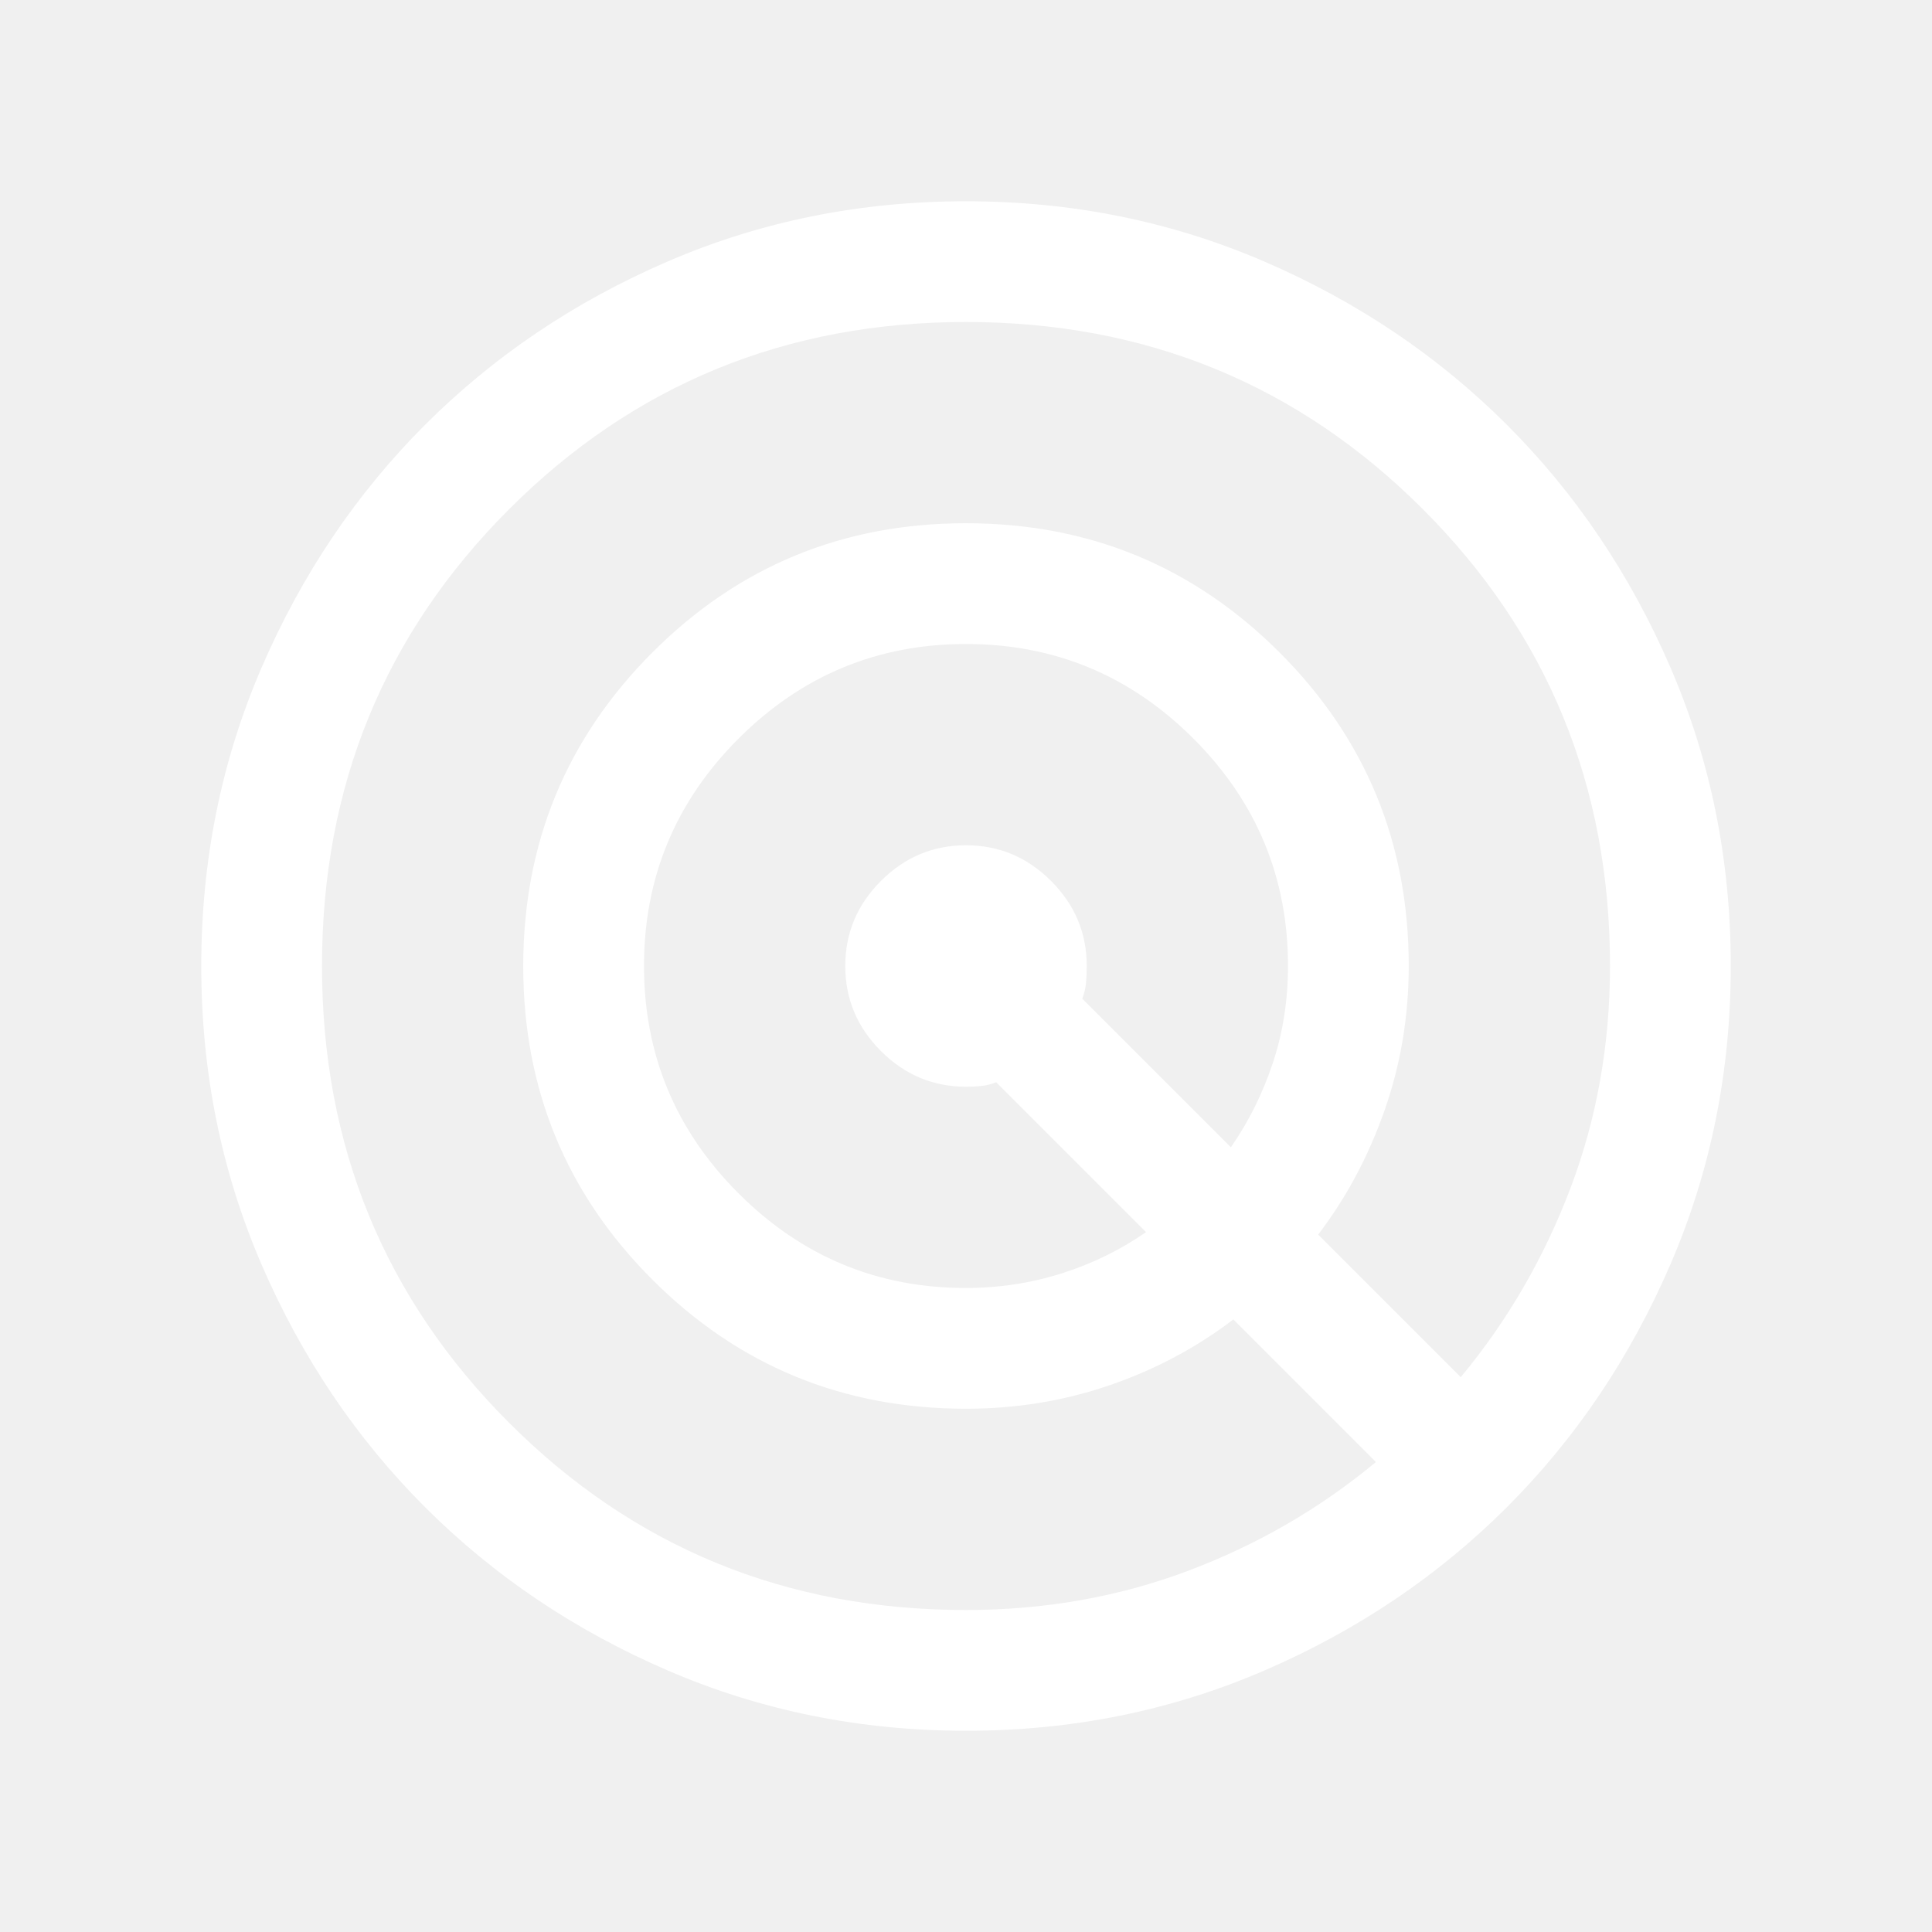
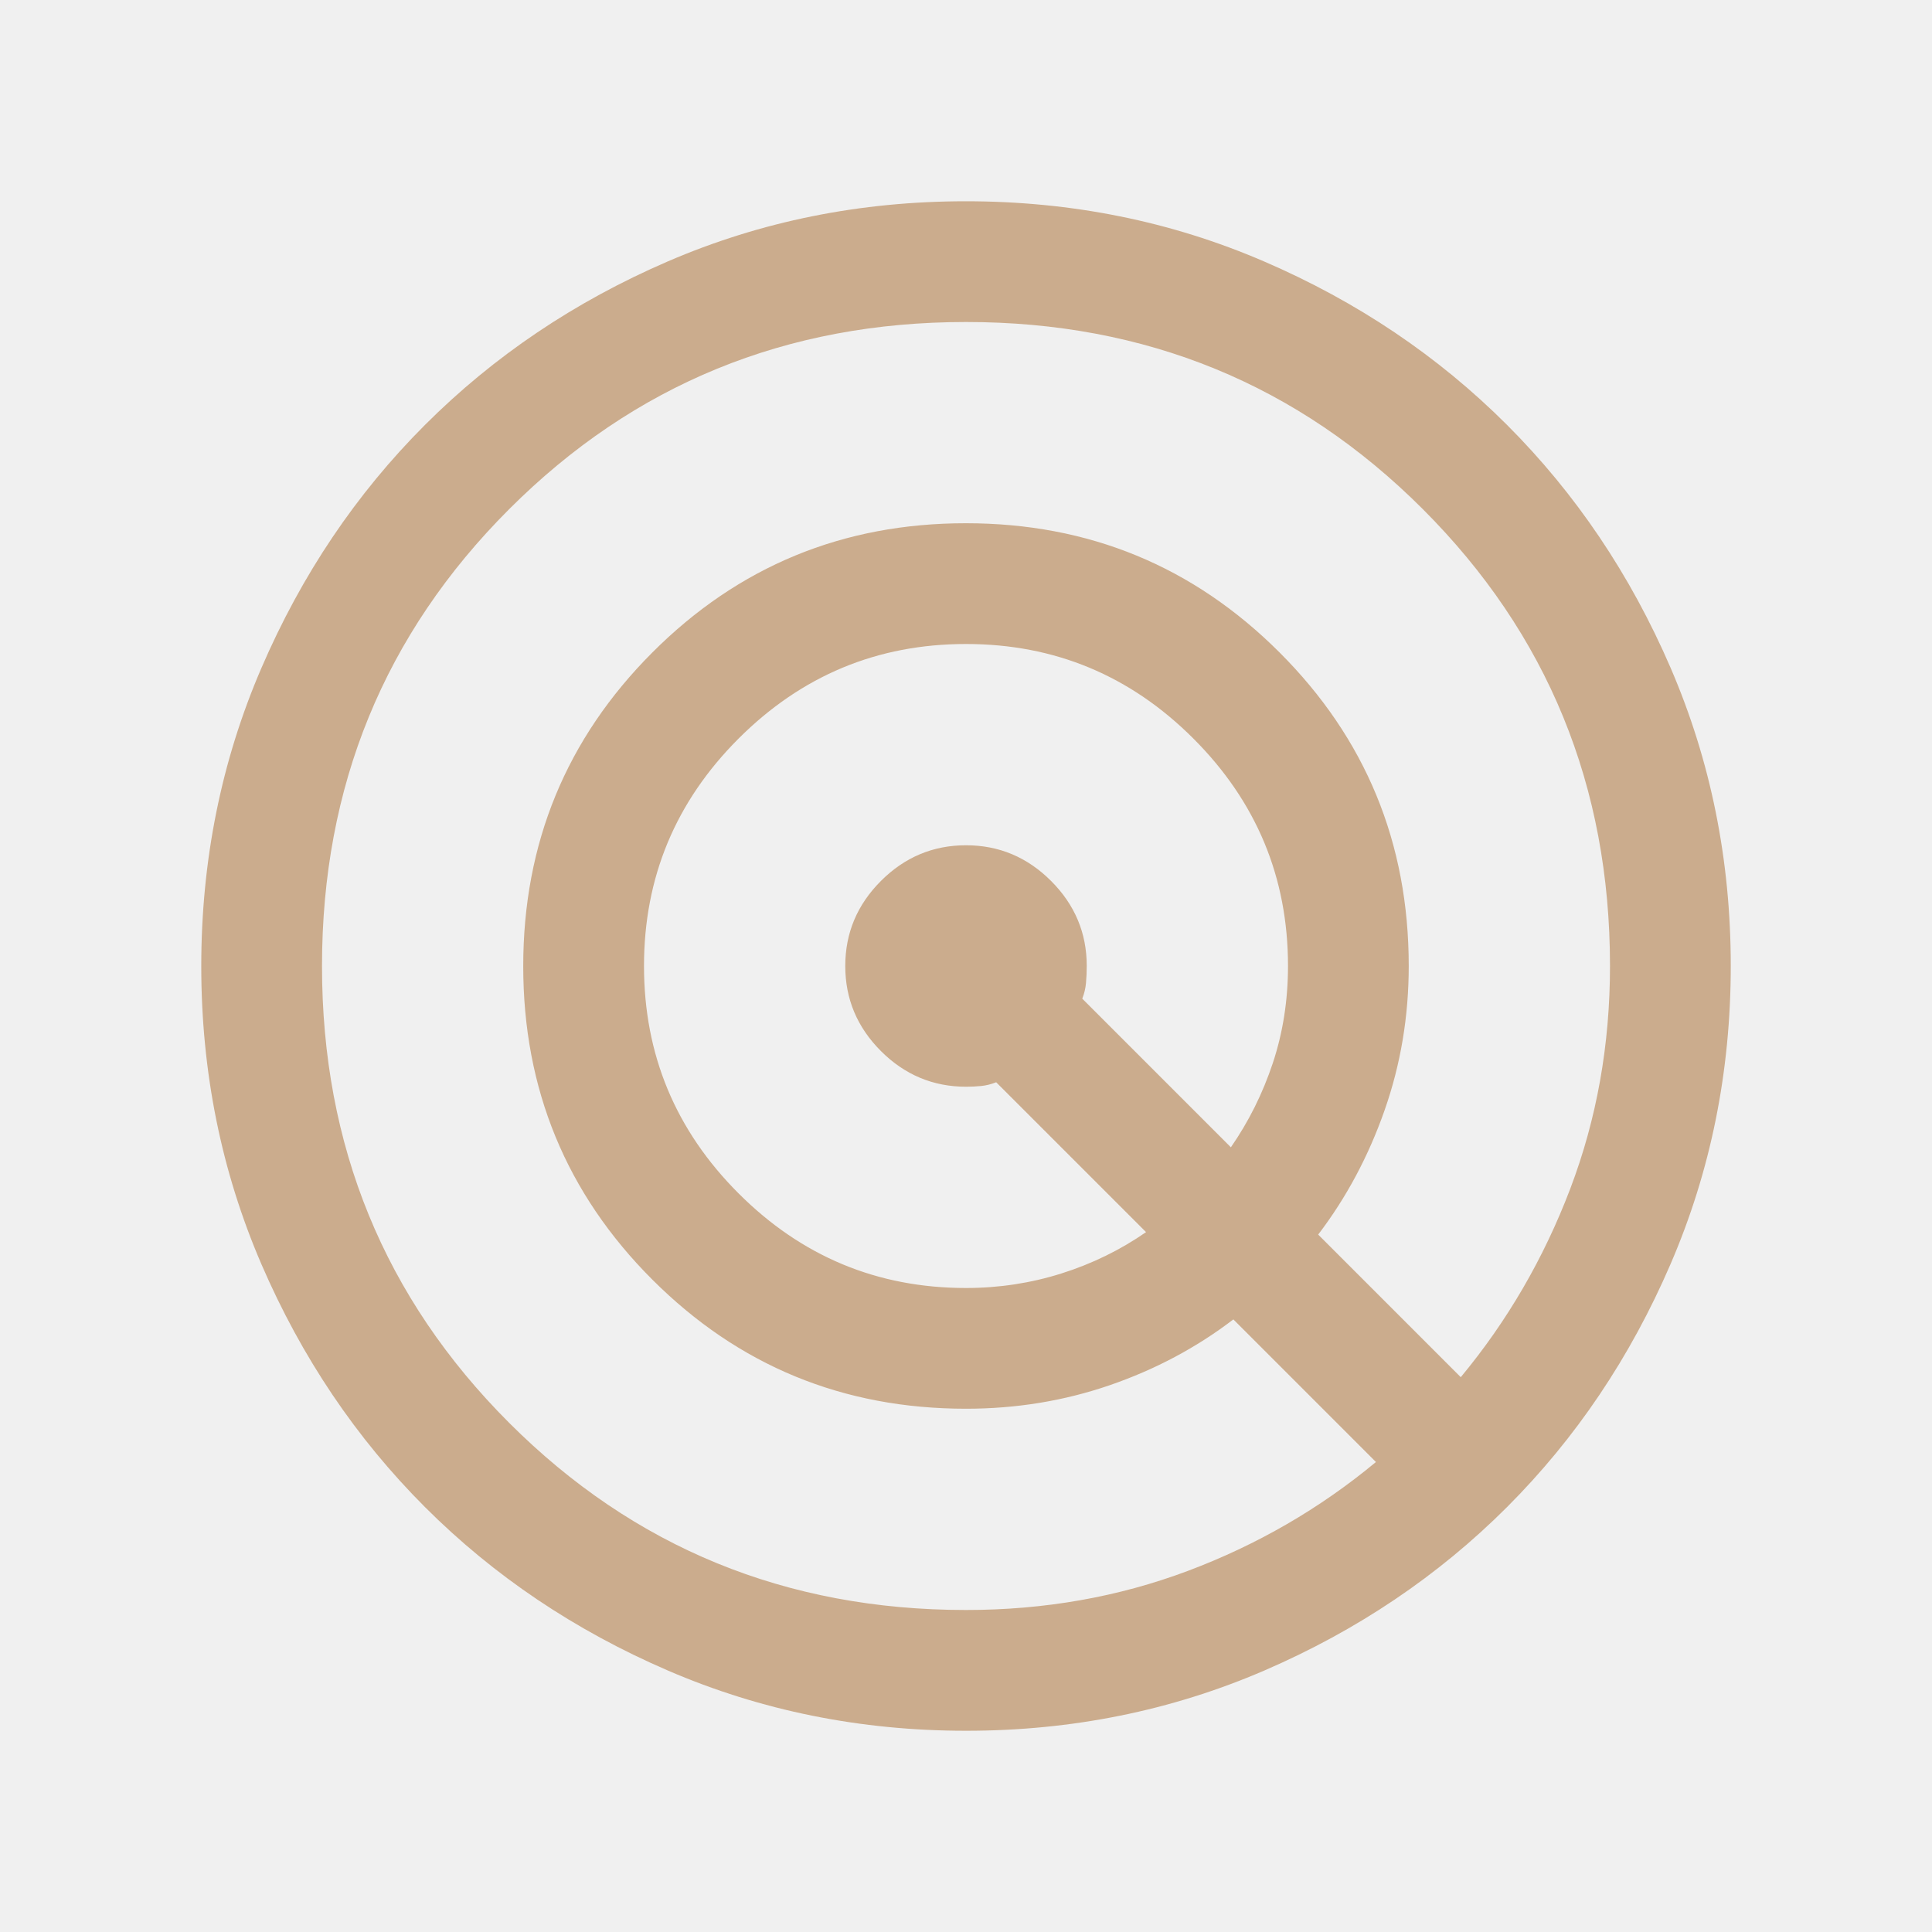
<svg xmlns="http://www.w3.org/2000/svg" preserveAspectRatio="none" overflow="visible" style="display: block;" width="65.208" height="65.208" viewBox="0 0 65.208 65.208" fill="none">
  <g id="radar">
    <mask id="mask0_0_140" style="mask-type:alpha" maskUnits="userSpaceOnUse" x="0" y="0" width="66" height="66">
      <rect id="Bounding box" width="65.208" height="65.208" fill="#D9D9D9" />
    </mask>
    <g mask="url(#mask0_0_140)">
-       <path id="radar_2" d="M22.542 56.383C19.4 55.028 16.668 53.19 14.344 50.867C12.021 48.544 10.181 45.813 8.825 42.673C7.47 39.533 6.793 36.178 6.793 32.609C6.793 29.039 7.47 25.683 8.825 22.542C10.18 19.4 12.018 16.668 14.341 14.344C16.664 12.021 19.395 10.181 22.535 8.825C25.675 7.47 29.03 6.793 32.599 6.793C36.169 6.793 39.525 7.47 42.666 8.825C45.808 10.18 48.54 12.018 50.864 14.341C53.187 16.664 55.027 19.395 56.383 22.535C57.738 25.675 58.416 29.03 58.416 32.599C58.416 36.169 57.738 39.525 56.383 42.666C55.028 45.808 53.19 48.54 50.867 50.864C48.544 53.187 45.813 55.027 42.673 56.383C39.533 57.738 36.178 58.416 32.609 58.416C29.039 58.416 25.683 57.738 22.542 56.383ZM32.604 54.34C35.253 54.34 37.748 53.9 40.09 53.021C42.432 52.141 44.548 50.916 46.44 49.345L41.628 44.532C40.384 45.483 38.992 46.224 37.452 46.754C35.912 47.283 34.296 47.547 32.604 47.547C28.453 47.547 24.925 46.095 22.019 43.191C19.113 40.286 17.66 36.759 17.66 32.61C17.66 28.461 19.113 24.932 22.017 22.023C24.922 19.115 28.449 17.66 32.598 17.66C36.747 17.66 40.276 19.113 43.185 22.019C46.093 24.925 47.547 28.453 47.547 32.604C47.547 34.3 47.276 35.923 46.732 37.473C46.189 39.023 45.442 40.421 44.491 41.669L49.303 46.482C50.874 44.59 52.106 42.469 53 40.118C53.893 37.766 54.34 35.262 54.34 32.604C54.34 26.536 52.234 21.396 48.023 17.185C43.812 12.974 38.672 10.868 32.604 10.868C26.536 10.868 21.396 12.974 17.185 17.185C12.974 21.396 10.868 26.536 10.868 32.604C10.868 38.672 12.974 43.812 17.185 48.023C21.396 52.234 26.536 54.34 32.604 54.34ZM32.604 43.472C33.716 43.472 34.79 43.308 35.826 42.981C36.862 42.654 37.813 42.188 38.681 41.586L33.623 36.528C33.454 36.595 33.285 36.637 33.116 36.654C32.947 36.671 32.778 36.679 32.609 36.679C31.495 36.679 30.536 36.278 29.733 35.475C28.93 34.672 28.529 33.715 28.529 32.604C28.529 31.493 28.93 30.536 29.733 29.733C30.536 28.93 31.493 28.529 32.604 28.529C33.715 28.529 34.672 28.93 35.475 29.733C36.278 30.536 36.679 31.491 36.679 32.599C36.679 32.8 36.671 32.993 36.654 33.178C36.637 33.362 36.595 33.538 36.528 33.706L41.544 38.723C42.146 37.855 42.618 36.907 42.96 35.879C43.301 34.85 43.472 33.758 43.472 32.604C43.472 29.615 42.408 27.057 40.279 24.928C38.151 22.8 35.593 21.736 32.604 21.736C29.615 21.736 27.057 22.8 24.928 24.928C22.8 27.057 21.736 29.615 21.736 32.604C21.736 35.593 22.8 38.151 24.928 40.279C27.057 42.408 29.615 43.472 32.604 43.472Z" fill="white" />
+       <path id="radar_2" d="M22.542 56.383C19.4 55.028 16.668 53.19 14.344 50.867C12.021 48.544 10.181 45.813 8.825 42.673C7.47 39.533 6.793 36.178 6.793 32.609C6.793 29.039 7.47 25.683 8.825 22.542C10.18 19.4 12.018 16.668 14.341 14.344C16.664 12.021 19.395 10.181 22.535 8.825C25.675 7.47 29.03 6.793 32.599 6.793C36.169 6.793 39.525 7.47 42.666 8.825C45.808 10.18 48.54 12.018 50.864 14.341C53.187 16.664 55.027 19.395 56.383 22.535C57.738 25.675 58.416 29.03 58.416 32.599C58.416 36.169 57.738 39.525 56.383 42.666C55.028 45.808 53.19 48.54 50.867 50.864C48.544 53.187 45.813 55.027 42.673 56.383C39.533 57.738 36.178 58.416 32.609 58.416C29.039 58.416 25.683 57.738 22.542 56.383ZM32.604 54.34C35.253 54.34 37.748 53.9 40.09 53.021C42.432 52.141 44.548 50.916 46.44 49.345L41.628 44.532C40.384 45.483 38.992 46.224 37.452 46.754C35.912 47.283 34.296 47.547 32.604 47.547C28.453 47.547 24.925 46.095 22.019 43.191C19.113 40.286 17.66 36.759 17.66 32.61C17.66 28.461 19.113 24.932 22.017 22.023C24.922 19.115 28.449 17.66 32.598 17.66C36.747 17.66 40.276 19.113 43.185 22.019C46.093 24.925 47.547 28.453 47.547 32.604C47.547 34.3 47.276 35.923 46.732 37.473C46.189 39.023 45.442 40.421 44.491 41.669L49.303 46.482C50.874 44.59 52.106 42.469 53 40.118C53.893 37.766 54.34 35.262 54.34 32.604C54.34 26.536 52.234 21.396 48.023 17.185C43.812 12.974 38.672 10.868 32.604 10.868C26.536 10.868 21.396 12.974 17.185 17.185C12.974 21.396 10.868 26.536 10.868 32.604C10.868 38.672 12.974 43.812 17.185 48.023C21.396 52.234 26.536 54.34 32.604 54.34ZM32.604 43.472C33.716 43.472 34.79 43.308 35.826 42.981C36.862 42.654 37.813 42.188 38.681 41.586L33.623 36.528C33.454 36.595 33.285 36.637 33.116 36.654C32.947 36.671 32.778 36.679 32.609 36.679C31.495 36.679 30.536 36.278 29.733 35.475C28.93 34.672 28.529 33.715 28.529 32.604C28.529 31.493 28.93 30.536 29.733 29.733C30.536 28.93 31.493 28.529 32.604 28.529C33.715 28.529 34.672 28.93 35.475 29.733C36.278 30.536 36.679 31.491 36.679 32.599C36.679 32.8 36.671 32.993 36.654 33.178C36.637 33.362 36.595 33.538 36.528 33.706L41.544 38.723C42.146 37.855 42.618 36.907 42.96 35.879C43.301 34.85 43.472 33.758 43.472 32.604C43.472 29.615 42.408 27.057 40.279 24.928C38.151 22.8 35.593 21.736 32.604 21.736C29.615 21.736 27.057 22.8 24.928 24.928C22.8 27.057 21.736 29.615 21.736 32.604C21.736 35.593 22.8 38.151 24.928 40.279C27.057 42.408 29.615 43.472 32.604 43.472Z" fill="#CBAC8D" />
    </g>
  </g>
</svg>
